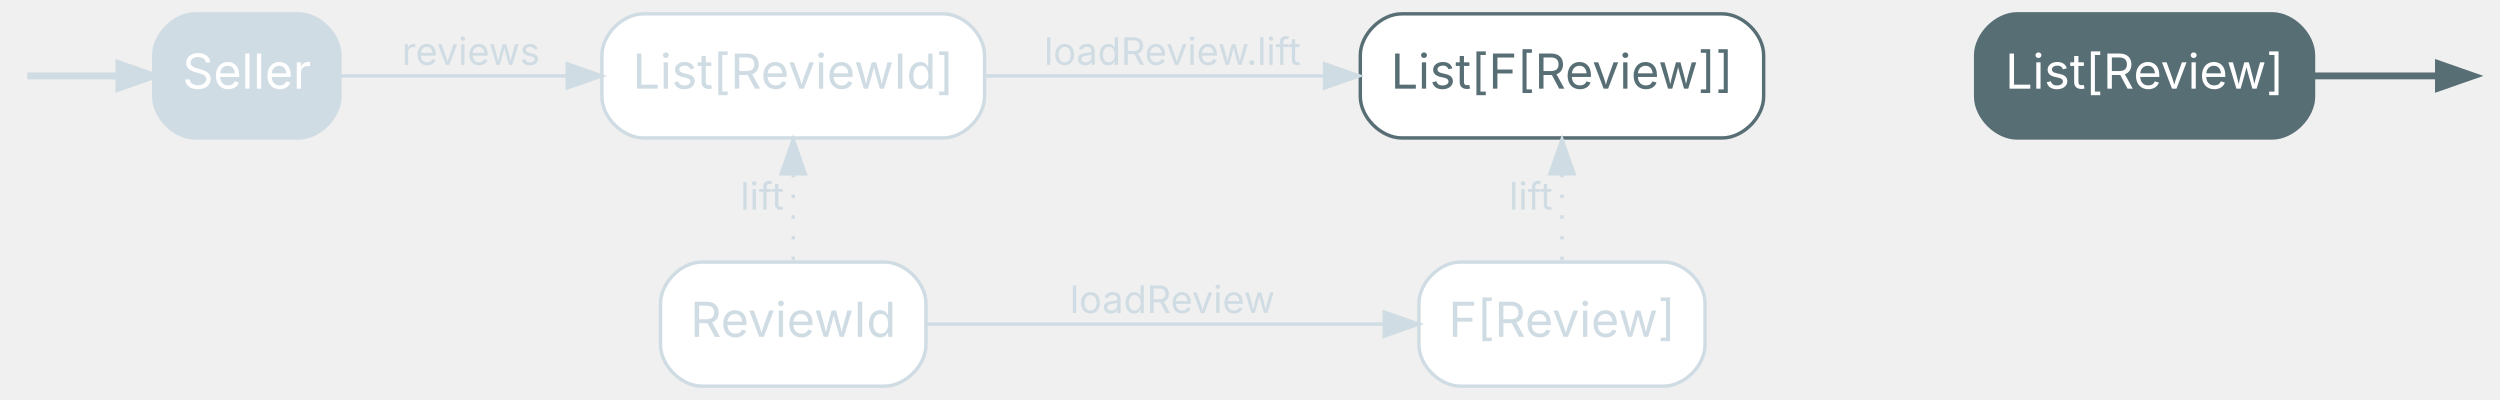
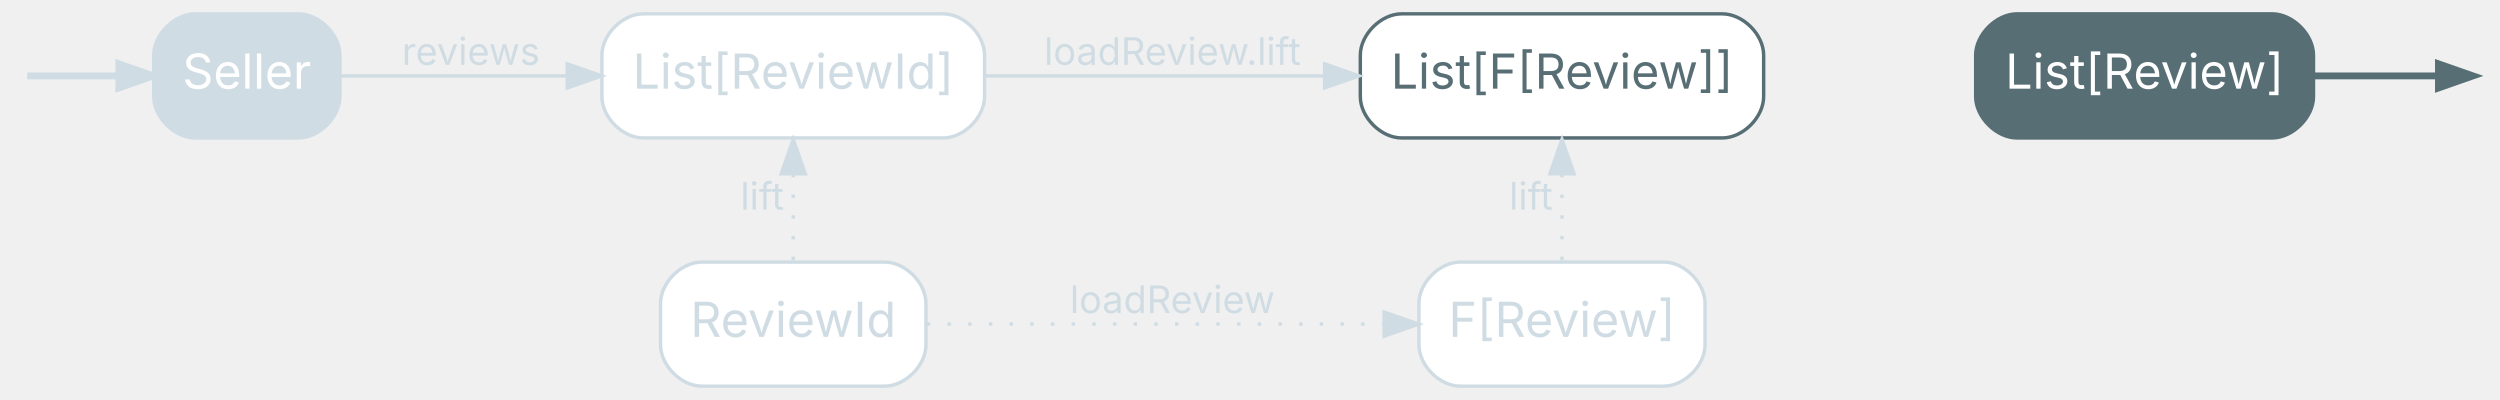
<svg xmlns="http://www.w3.org/2000/svg" width="725pt" height="116pt" viewBox="0.00 0.00 725.20 116.00">
  <g id="graph0" class="graph" transform="scale(1 1) rotate(0) translate(4 112)">
    <g id="node3" class="node start,disabled">
      <path fill="#d0dce3" stroke="#d0dce3" d="M82.6,-108C82.6,-108 52.6,-108 52.6,-108 46.6,-108 40.6,-102 40.6,-96 40.6,-96 40.6,-84 40.6,-84 40.6,-78 46.6,-72 52.6,-72 52.6,-72 82.6,-72 82.6,-72 88.6,-72 94.6,-78 94.6,-84 94.6,-84 94.6,-96 94.6,-96 94.6,-102 88.6,-108 82.6,-108" />
      <text text-anchor="middle" x="67.6" y="-86.3" font-family="Inter,Arial" font-size="14.00" fill="#ffffff">Seller</text>
    </g>
    <g id="edge4" class="edge start,disabled">
      <path fill="none" stroke="#d0dce3" stroke-width="2" d="M3.91,-90C7.37,-90 18.49,-90 30.42,-90" />
      <polygon fill="#d0dce3" stroke="#d0dce3" stroke-width="2" points="30.48,-93.5 40.48,-90 30.48,-86.5 30.48,-93.5" />
    </g>
    <g id="node4" class="node disabled">
      <path fill="#ffffff" stroke="#d0dce3" d="M269.6,-108C269.6,-108 182.6,-108 182.6,-108 176.6,-108 170.6,-102 170.6,-96 170.6,-96 170.6,-84 170.6,-84 170.6,-78 176.6,-72 182.6,-72 182.6,-72 269.6,-72 269.6,-72 275.6,-72 281.6,-78 281.6,-84 281.6,-84 281.6,-96 281.6,-96 281.6,-102 275.6,-108 269.6,-108" />
      <text text-anchor="middle" x="226.1" y="-86.3" font-family="Inter,Arial" font-size="14.00" fill="#d0dce3">List[ReviewId]</text>
    </g>
    <g id="edge7" class="edge disabled">
      <path fill="none" stroke="#d0dce3" d="M94.79,-90C112.76,-90 137.42,-90 160.46,-90" />
      <polygon fill="#d0dce3" stroke="#d0dce3" points="160.56,-93.5 170.56,-90 160.56,-86.5 160.56,-93.5" />
      <text text-anchor="middle" x="132.6" y="-93.2" font-family="Inter,Arial" font-size="11.00" fill="#d0dce3">reviews</text>
    </g>
    <g id="node5" class="node">
      <path fill="#ffffff" stroke="#586e75" d="M495.6,-108C495.6,-108 402.6,-108 402.6,-108 396.6,-108 390.6,-102 390.6,-96 390.6,-96 390.6,-84 390.6,-84 390.6,-78 396.6,-72 402.6,-72 402.6,-72 495.6,-72 495.6,-72 501.6,-72 507.6,-78 507.6,-84 507.6,-84 507.6,-96 507.6,-96 507.6,-102 501.6,-108 495.6,-108" />
      <text text-anchor="middle" x="449.1" y="-86.3" font-family="Inter,Arial" font-size="14.00" fill="#586e75">List[F[Review]]</text>
    </g>
    <g id="edge8" class="edge disabled">
      <path fill="none" stroke="#d0dce3" d="M281.73,-90C311.49,-90 348.58,-90 380.19,-90" />
      <polygon fill="#d0dce3" stroke="#d0dce3" points="380.24,-93.5 390.24,-90 380.24,-86.5 380.24,-93.5" />
      <text text-anchor="middle" x="336.1" y="-93.2" font-family="Inter,Arial" font-size="11.00" fill="#d0dce3">loadReview.lift</text>
    </g>
    <g id="node8" class="node disabled">
      <path fill="#ffffff" stroke="#d0dce3" d="M252.6,-36C252.6,-36 199.6,-36 199.6,-36 193.6,-36 187.6,-30 187.6,-24 187.6,-24 187.6,-12 187.6,-12 187.6,-6 193.6,0 199.6,0 199.6,0 252.6,0 252.6,0 258.6,0 264.6,-6 264.6,-12 264.6,-12 264.6,-24 264.6,-24 264.6,-30 258.6,-36 252.6,-36" />
      <text text-anchor="middle" x="226.1" y="-14.3" font-family="Inter,Arial" font-size="14.00" fill="#d0dce3">ReviewId</text>
    </g>
    <g id="edge1" class="edge required,disabled">
      <path fill="none" stroke="#d0dce3" stroke-dasharray="1,5" d="M226.1,-61.58C226.1,-53.03 226.1,-43.87 226.1,-36.17" />
      <polygon fill="#d0dce3" stroke="#d0dce3" points="222.6,-61.59 226.1,-71.59 229.6,-61.59 222.6,-61.59" />
      <text text-anchor="middle" x="217.1" y="-51.2" font-family="Inter,Arial" font-size="11.00" fill="#d0dce3">lift</text>
    </g>
    <g id="node7" class="node goal">
      <path fill="#586e75" stroke="#586e75" d="M655.1,-108C655.1,-108 581.1,-108 581.1,-108 575.1,-108 569.1,-102 569.1,-96 569.1,-96 569.1,-84 569.1,-84 569.1,-78 575.1,-72 581.1,-72 581.1,-72 655.1,-72 655.1,-72 661.1,-72 667.1,-78 667.1,-84 667.1,-84 667.1,-96 667.1,-96 667.1,-102 661.1,-108 655.1,-108" />
      <text text-anchor="middle" x="618.1" y="-86.3" font-family="Inter,Arial" font-size="14.00" fill="#ffffff">List[Review]</text>
    </g>
    <g id="node9" class="node disabled">
      <path fill="#ffffff" stroke="#d0dce3" d="M478.6,-36C478.6,-36 419.6,-36 419.6,-36 413.6,-36 407.6,-30 407.6,-24 407.6,-24 407.6,-12 407.6,-12 407.6,-6 413.6,0 419.6,0 419.6,0 478.6,0 478.6,0 484.6,0 490.6,-6 490.6,-12 490.6,-12 490.6,-24 490.6,-24 490.6,-30 484.6,-36 478.6,-36" />
      <text text-anchor="middle" x="449.1" y="-14.3" font-family="Inter,Arial" font-size="14.00" fill="#d0dce3">F[Review]</text>
    </g>
    <g id="edge2" class="edge required,disabled">
      <path fill="none" stroke="#d0dce3" stroke-dasharray="1,5" d="M449.1,-61.58C449.1,-53.03 449.1,-43.87 449.1,-36.17" />
      <polygon fill="#d0dce3" stroke="#d0dce3" points="445.6,-61.59 449.1,-71.59 452.6,-61.59 445.6,-61.59" />
      <text text-anchor="middle" x="440.1" y="-51.2" font-family="Inter,Arial" font-size="11.00" fill="#d0dce3">lift</text>
    </g>
    <g id="edge5" class="edge goal">
      <path fill="none" stroke="#586e75" stroke-width="2" d="M667.31,-90C680.72,-90 694.07,-90 703.12,-90" />
      <polygon fill="#586e75" stroke="#586e75" stroke-width="2" points="703.35,-93.5 713.35,-90 703.35,-86.5 703.35,-93.5" />
    </g>
-     <g id="edge6" class="edge disabled">
-       <path fill="none" stroke="#d0dce3" d="M264.84,-18C301.36,-18 356.96,-18 397.34,-18" />
+     <g id="edge6" class="edge required,disabled">
+       <path fill="none" stroke="#d0dce3" stroke-dasharray="1,5" d="M264.84,-18C301.36,-18 356.96,-18 397.34,-18" />
      <polygon fill="#d0dce3" stroke="#d0dce3" points="397.52,-21.5 407.52,-18 397.52,-14.5 397.52,-21.5" />
      <text text-anchor="middle" x="336.1" y="-21.2" font-family="Inter,Arial" font-size="11.00" fill="#d0dce3">loadReview</text>
    </g>
  </g>
</svg>
